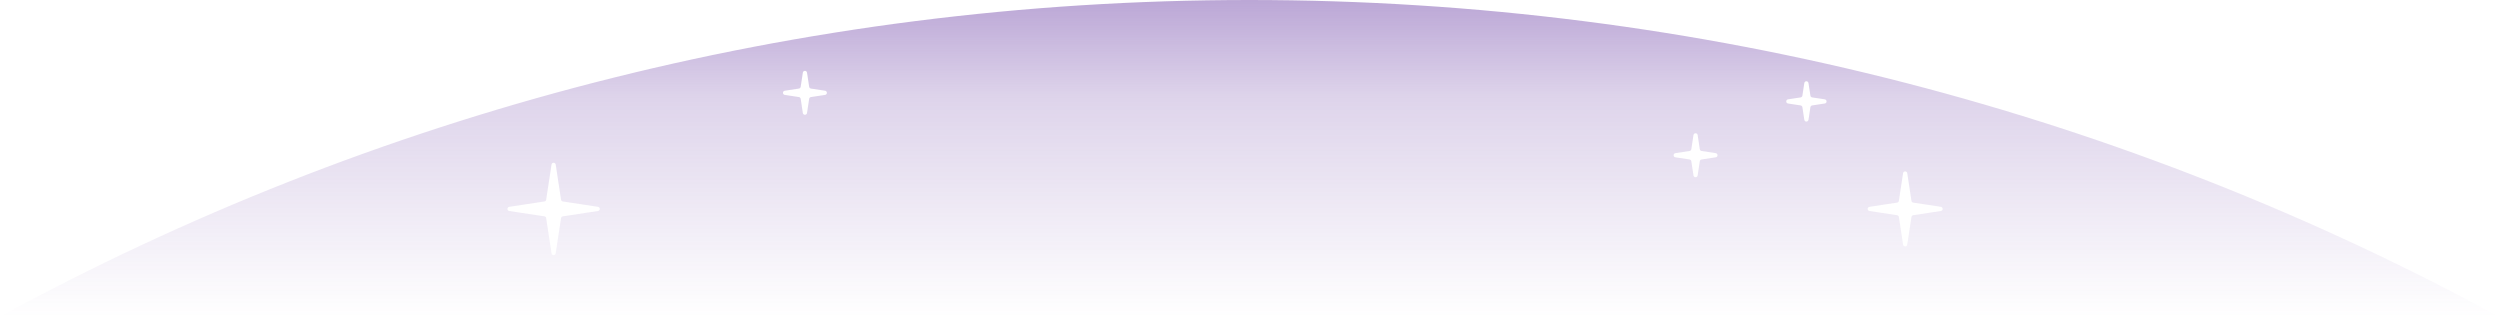
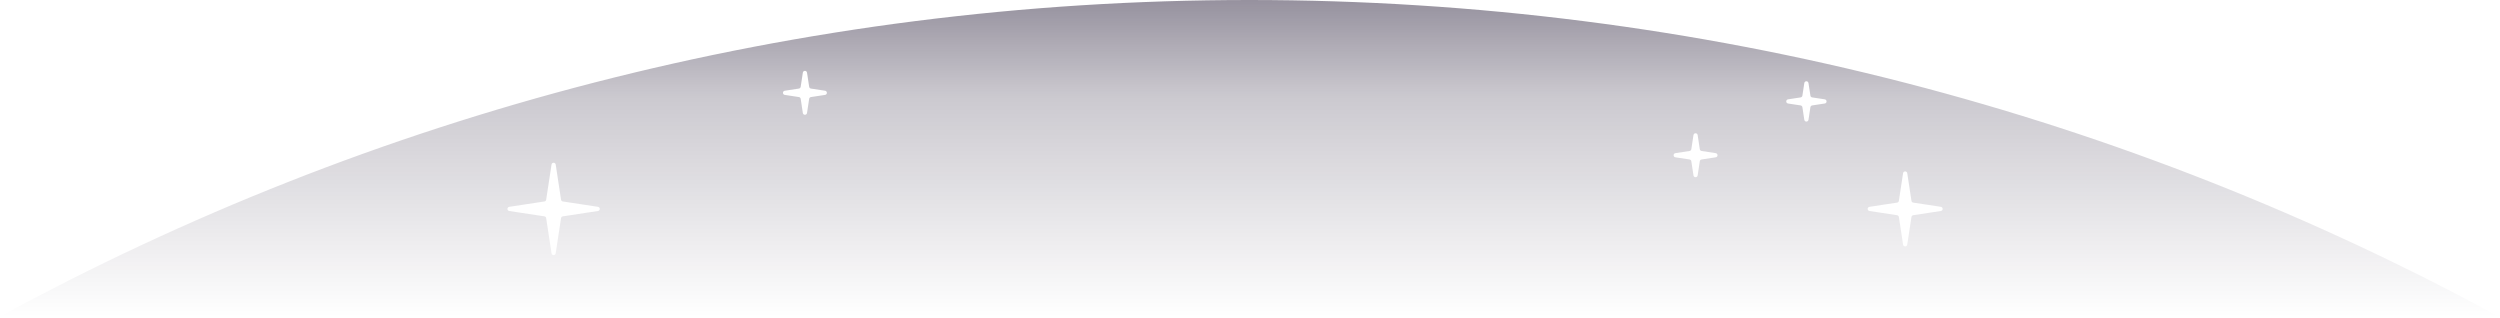
<svg xmlns="http://www.w3.org/2000/svg" width="1442" height="183" fill="none" viewBox="0 0 1442 183">
  <path fill="url(#paint0_linear)" fill-rule="evenodd" d="M720.605 0C459.696 0 214.221 66.135 0 182.57V183H1442C1227.59 66.298 981.835 0 720.605 0ZM976.797 77.906C977.007 76.526 978.995 76.526 979.205 77.906L980.448 86.068C980.528 86.595 980.941 87.008 981.468 87.088L989.63 88.333C991.009 88.543 991.009 90.53 989.63 90.741L981.468 91.985C980.941 92.065 980.528 92.479 980.448 93.005L979.205 101.168C978.995 102.547 977.007 102.547 976.797 101.168L975.554 93.005C975.473 92.479 975.06 92.065 974.533 91.985L966.371 90.741C964.992 90.53 964.992 88.543 966.371 88.333L974.533 87.088C975.06 87.008 975.473 86.595 975.554 86.068L976.797 77.906ZM465.486 41.906C465.276 40.526 463.288 40.526 463.078 41.906L461.835 50.068C461.755 50.595 461.341 51.008 460.815 51.088L452.653 52.333C451.274 52.543 451.274 54.53 452.653 54.741L460.815 55.985C461.341 56.065 461.755 56.479 461.835 57.005L463.078 65.168C463.288 66.547 465.276 66.547 465.486 65.168L466.729 57.005C466.809 56.479 467.223 56.065 467.75 55.985L475.911 54.741C477.29 54.53 477.29 52.543 475.911 52.333L467.75 51.088C467.223 51.008 466.809 50.595 466.729 50.068L465.486 41.906ZM318.121 94.906C318.331 93.526 320.319 93.526 320.529 94.906L323.617 115.185C323.698 115.712 324.111 116.125 324.638 116.205L344.91 119.296C346.289 119.506 346.289 121.494 344.91 121.704L324.638 124.795C324.111 124.875 323.698 125.288 323.617 125.815L320.529 146.094C320.319 147.474 318.331 147.474 318.121 146.094L315.033 125.815C314.952 125.288 314.539 124.875 314.012 124.795L293.74 121.704C292.361 121.494 292.361 119.506 293.74 119.296L314.012 116.205C314.539 116.125 314.952 115.712 315.033 115.185L318.121 94.906ZM1043.13 47.906C1042.92 46.526 1040.94 46.526 1040.72 47.906L1039.62 55.168C1039.54 55.695 1039.13 56.108 1038.6 56.189L1031.34 57.296C1029.96 57.506 1029.96 59.494 1031.34 59.704L1038.6 60.811C1039.13 60.892 1039.54 61.305 1039.62 61.832L1040.72 69.094C1040.94 70.474 1042.92 70.474 1043.13 69.094L1044.24 61.832C1044.32 61.305 1044.73 60.892 1045.26 60.811L1052.52 59.704C1053.9 59.494 1053.9 57.506 1052.52 57.296L1045.26 56.189C1044.73 56.108 1044.32 55.695 1044.24 55.168L1043.13 47.906ZM1097.69 99.906C1097.9 98.526 1099.89 98.526 1100.1 99.906L1102.53 115.846C1102.61 116.373 1103.02 116.786 1103.55 116.866L1119.49 119.296C1120.86 119.506 1120.86 121.494 1119.49 121.704L1103.55 124.134C1103.02 124.214 1102.61 124.627 1102.53 125.154L1100.1 141.094C1099.89 142.474 1097.9 142.474 1097.69 141.094L1095.27 125.154C1095.19 124.627 1094.77 124.214 1094.25 124.134L1078.31 121.704C1076.93 121.494 1076.93 119.506 1078.31 119.296L1094.25 116.866C1094.77 116.786 1095.19 116.373 1095.27 115.846L1097.69 99.906Z" clip-rule="evenodd" />
  <defs>
    <linearGradient id="paint0_linear" x1="721" x2="721" y1="0" y2="183" gradientUnits="userSpaceOnUse">
-       <stop stop-color="#61319F" stop-opacity=".43" />
-       <stop offset=".307" stop-color="#61319F" stop-opacity=".21" />
-       <stop offset="1" stop-color="#61319F" stop-opacity="0" />
+       <stop stop-color="#0B001E" stop-opacity=".43" />
+       <stop offset=".307" stop-color="#0B001E" stop-opacity=".21" />
+       <stop offset="1" stop-color="#0B001E" stop-opacity="0" />
    </linearGradient>
  </defs>
</svg>
